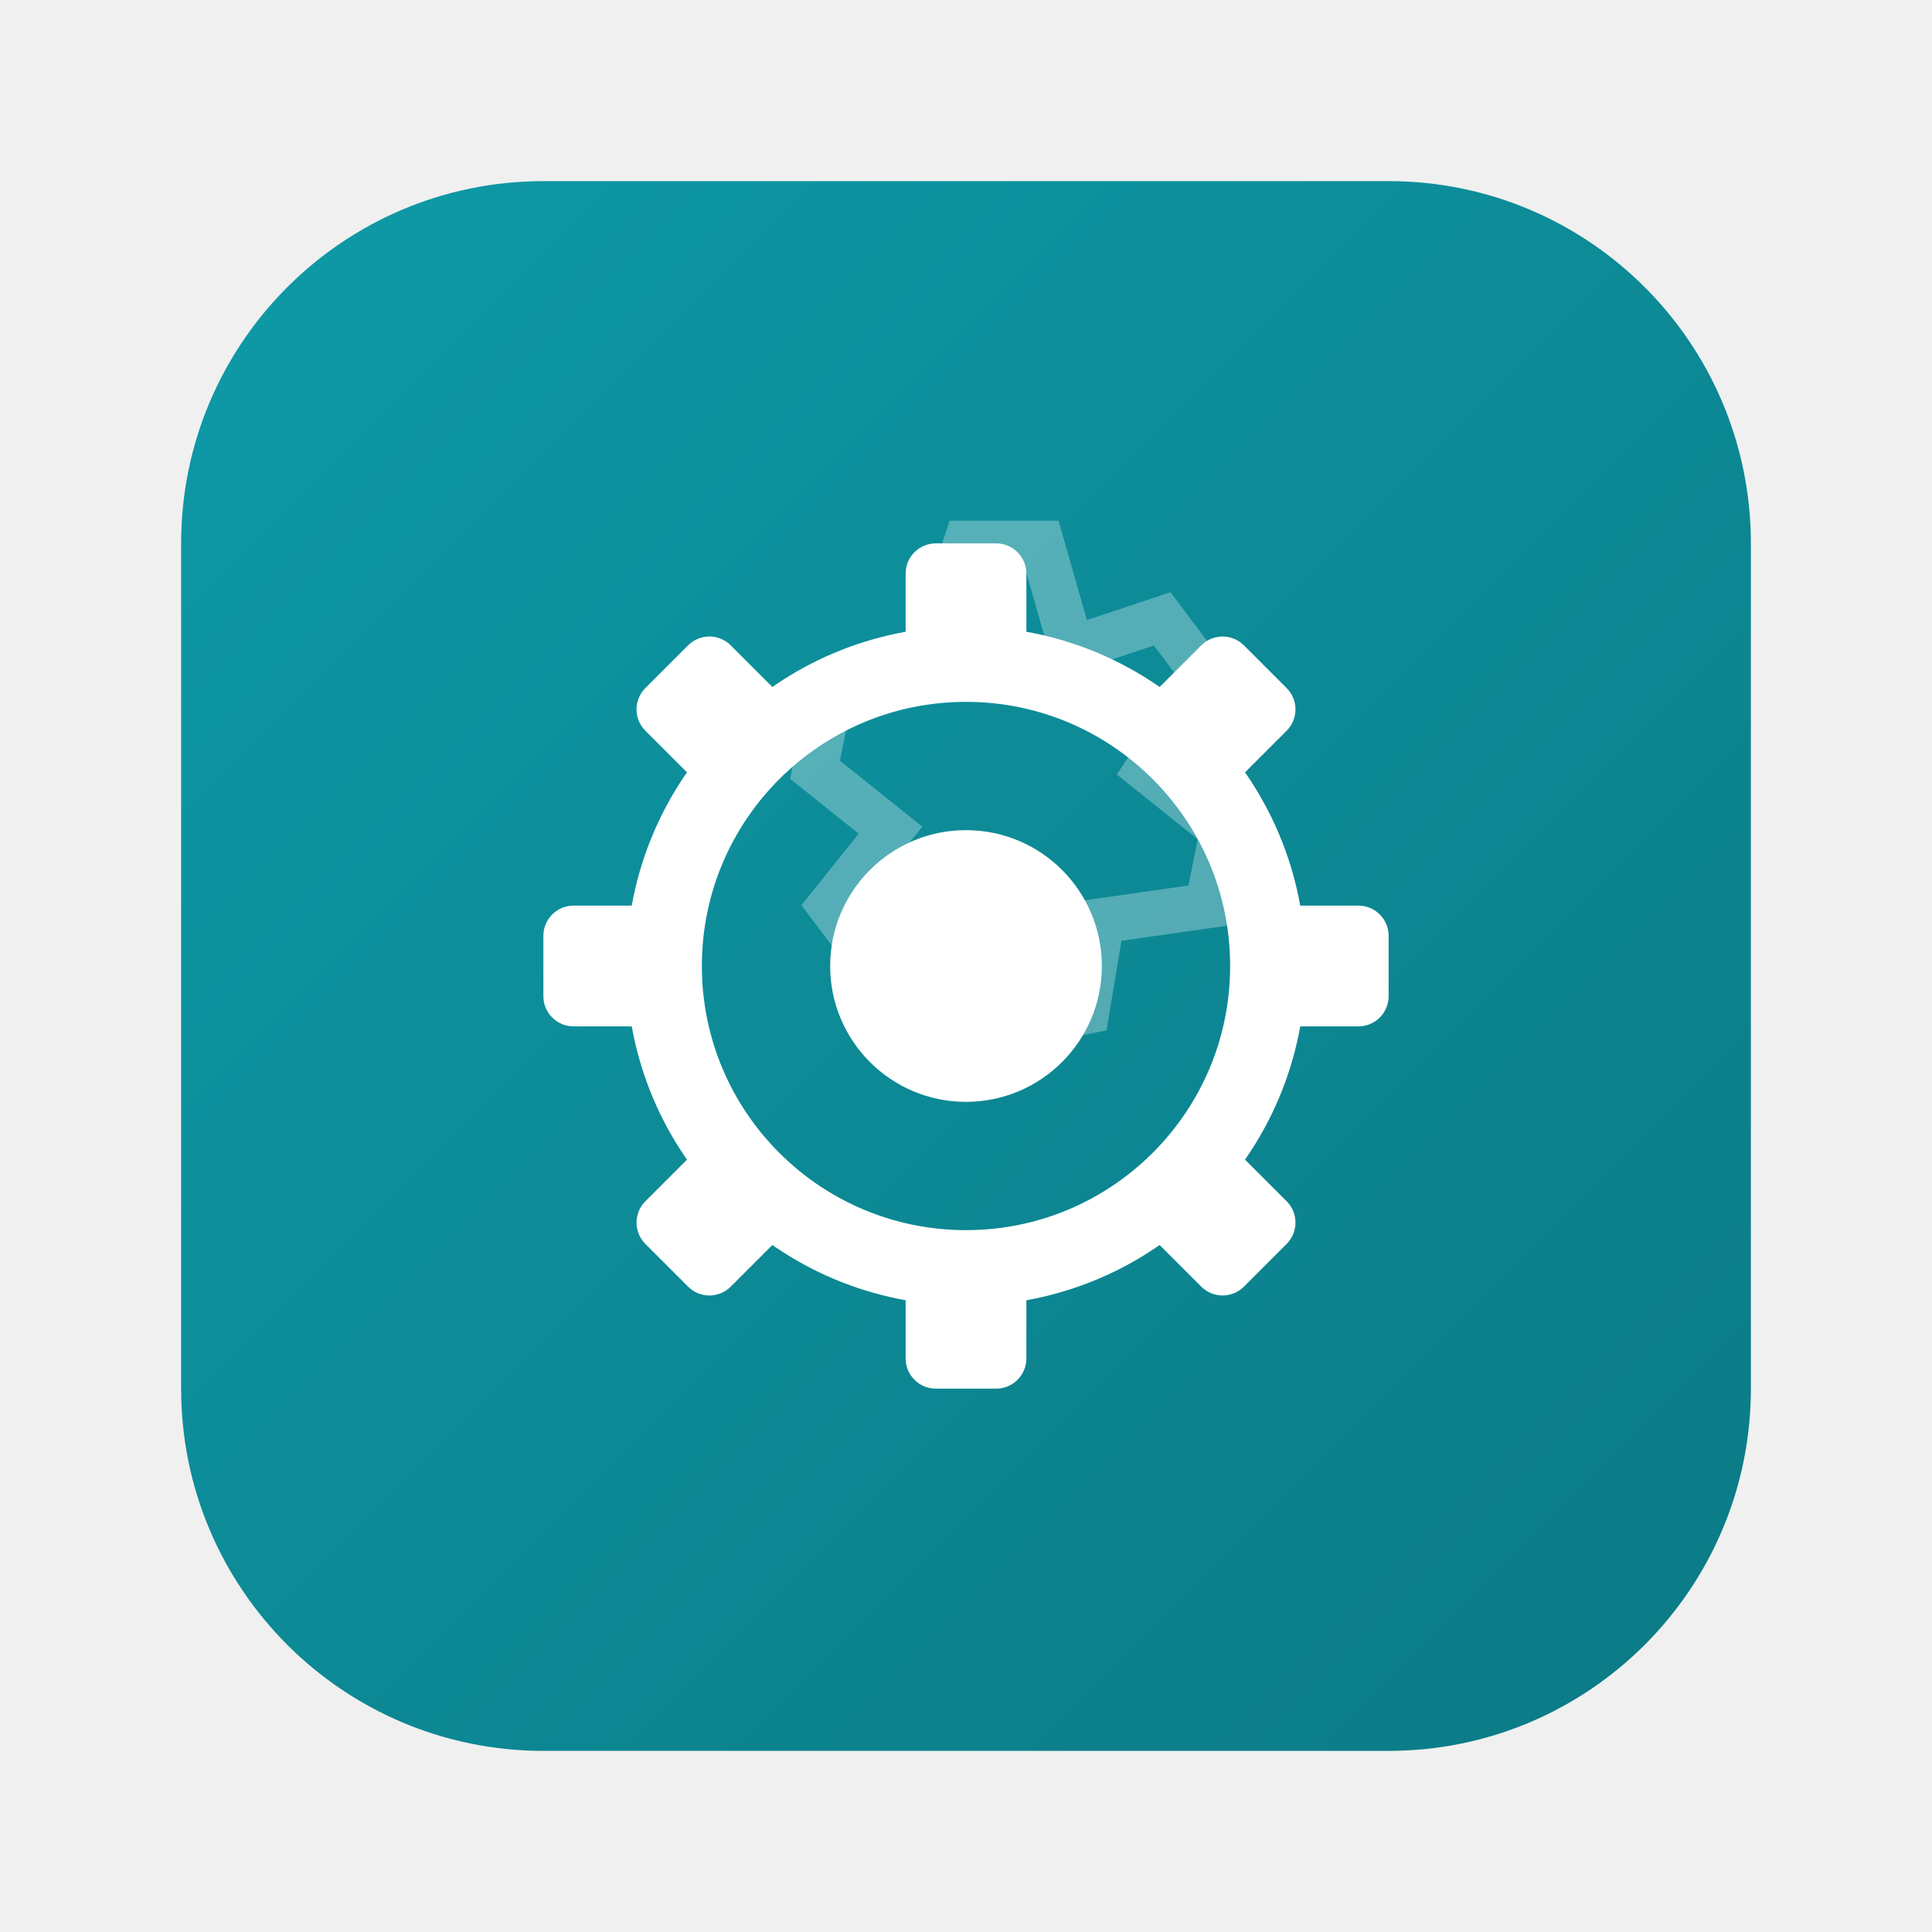
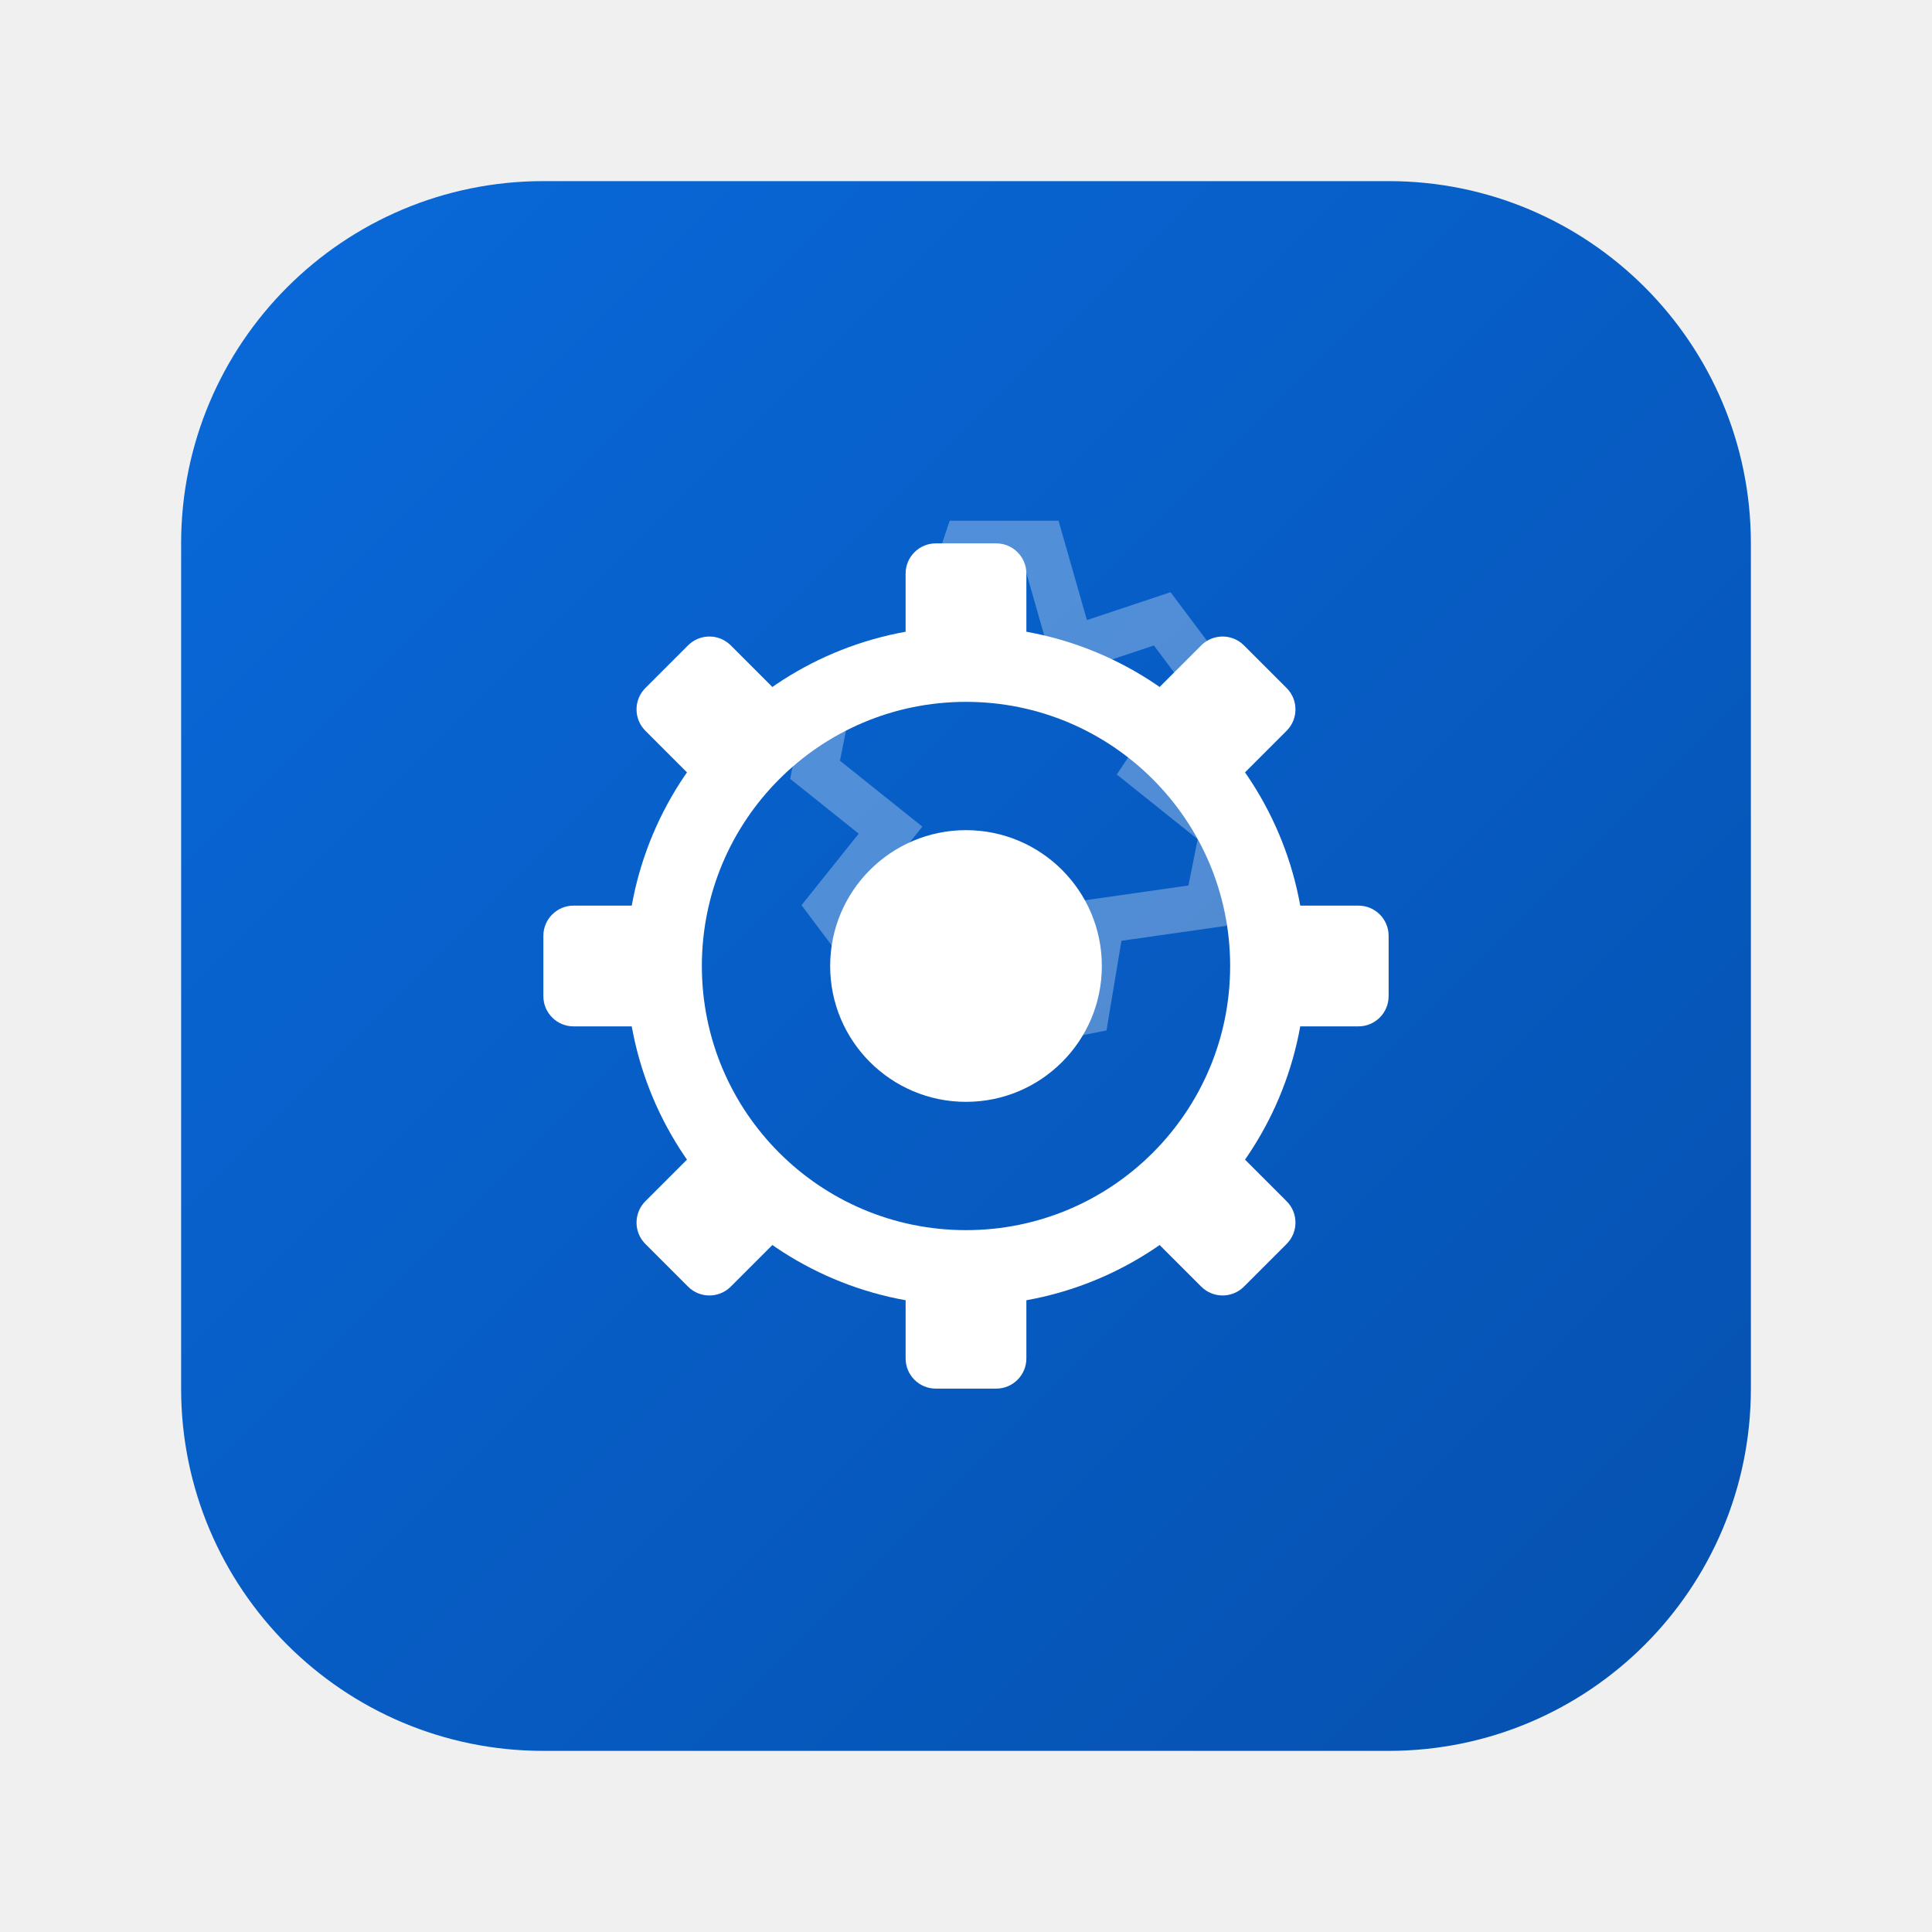
<svg xmlns="http://www.w3.org/2000/svg" viewBox="0 0 64 64" width="64" height="64">
  <defs>
    <linearGradient id="g" x1="0%" y1="0%" x2="100%" y2="100%">
-       <stop offset="0%" style="stop-color:#0E9AA7;stop-opacity:1" />
-       <stop offset="100%" style="stop-color:#0B7A85;stop-opacity:1" />
+       <stop offset="0%" style="stop-color:#0969da;stop-opacity:1" />
+       <stop offset="100%" style="stop-color:#0550ae;stop-opacity:1" />
    </linearGradient>
  </defs>
  <rect x="6" y="6" width="52" height="52" rx="12" fill="url(#g)" />
  <path d="M32 18 l2.5 0 l1 3.5 l3-1 l1.5 2 l-2 3 l2.5 2 l-0.5 2.5 l-3.5 0.5 l-0.5 3 l-2.5 0.5 l-1.5-3 l-3 1 l-1.5-2 l2-2.5 l-2.5-2 l0.5-2.5 l3.5-0.5 l0.5-3z" fill="none" stroke="white" stroke-width="1.5" opacity="0.3" />
  <circle cx="32" cy="32" r="10" fill="none" stroke="white" stroke-width="2.5" />
  <circle cx="32" cy="32" r="4.5" fill="white" />
  <rect x="30" y="18" width="4" height="5" rx="1" fill="white" />
  <rect x="30" y="41" width="4" height="5" rx="1" fill="white" />
  <rect x="18" y="30" width="5" height="4" rx="1" fill="white" />
  <rect x="41" y="30" width="5" height="4" rx="1" fill="white" />
  <rect x="21.5" y="21.5" width="4" height="4" rx="1" fill="white" transform="rotate(45 23.5 23.5)" />
  <rect x="38.5" y="38.5" width="4" height="4" rx="1" fill="white" transform="rotate(45 40.5 40.5)" />
  <rect x="38.5" y="21.5" width="4" height="4" rx="1" fill="white" transform="rotate(45 40.5 23.5)" />
  <rect x="21.5" y="38.5" width="4" height="4" rx="1" fill="white" transform="rotate(45 23.5 40.5)" />
</svg>
